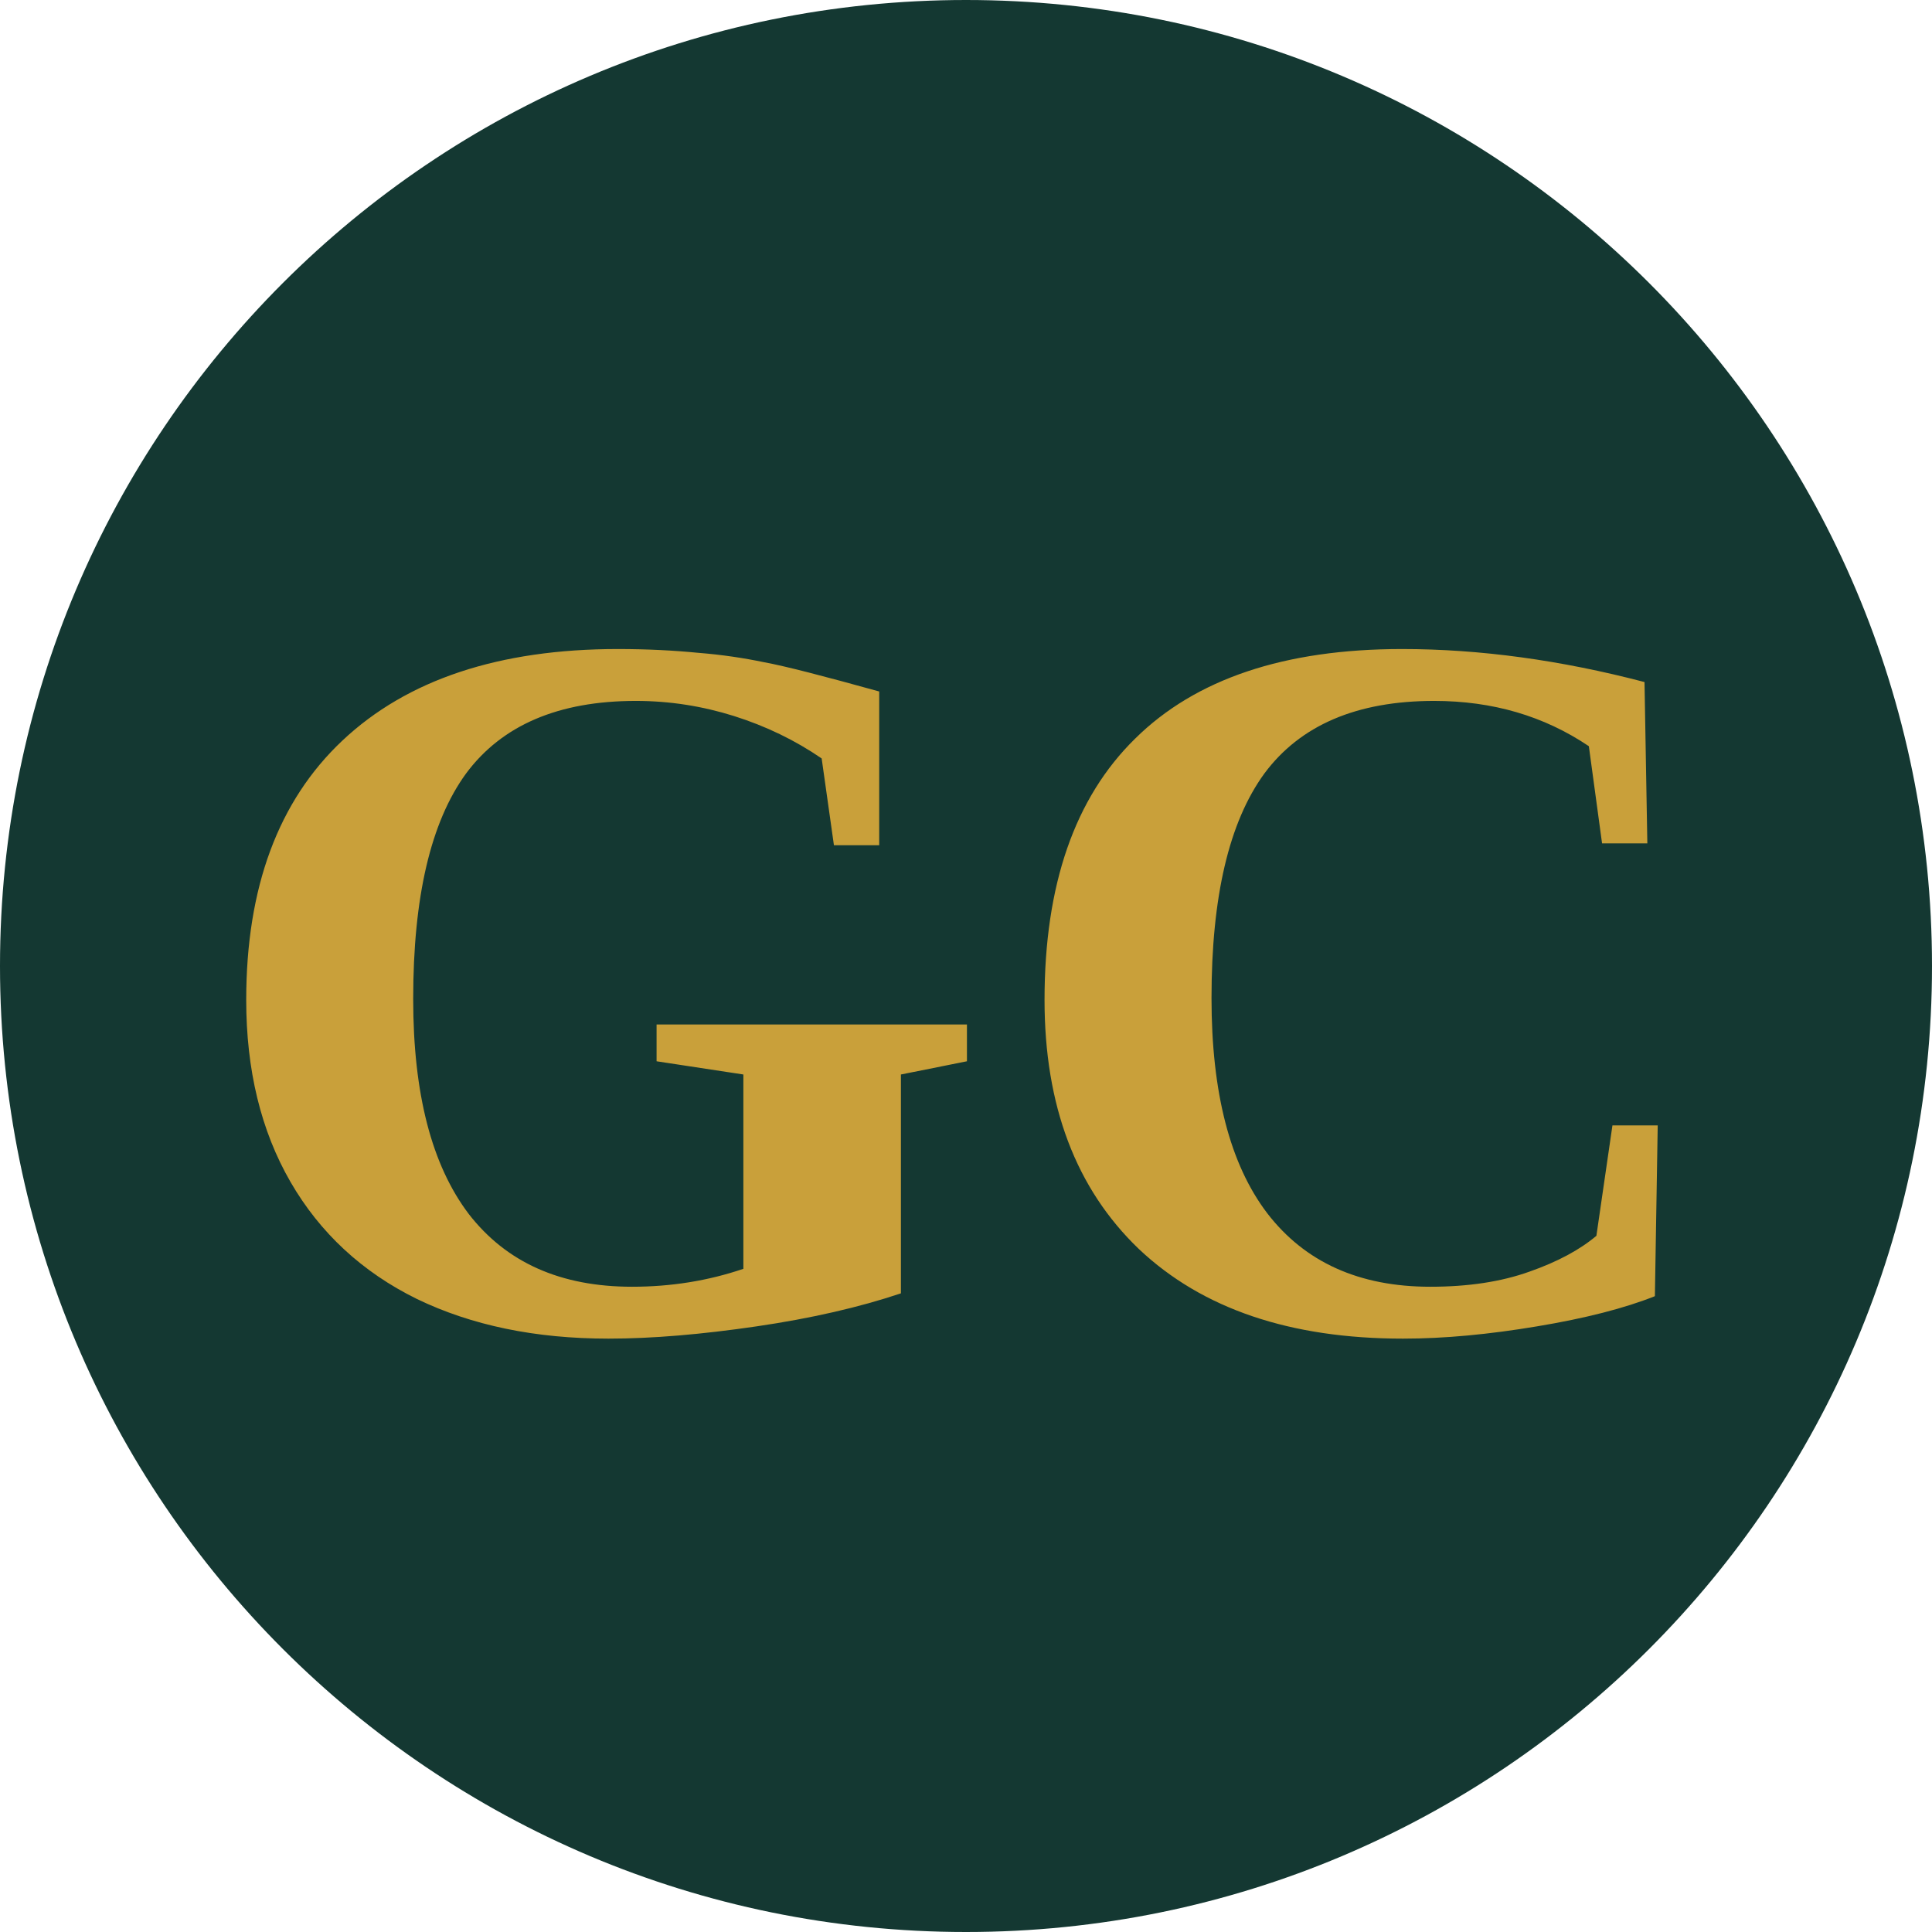
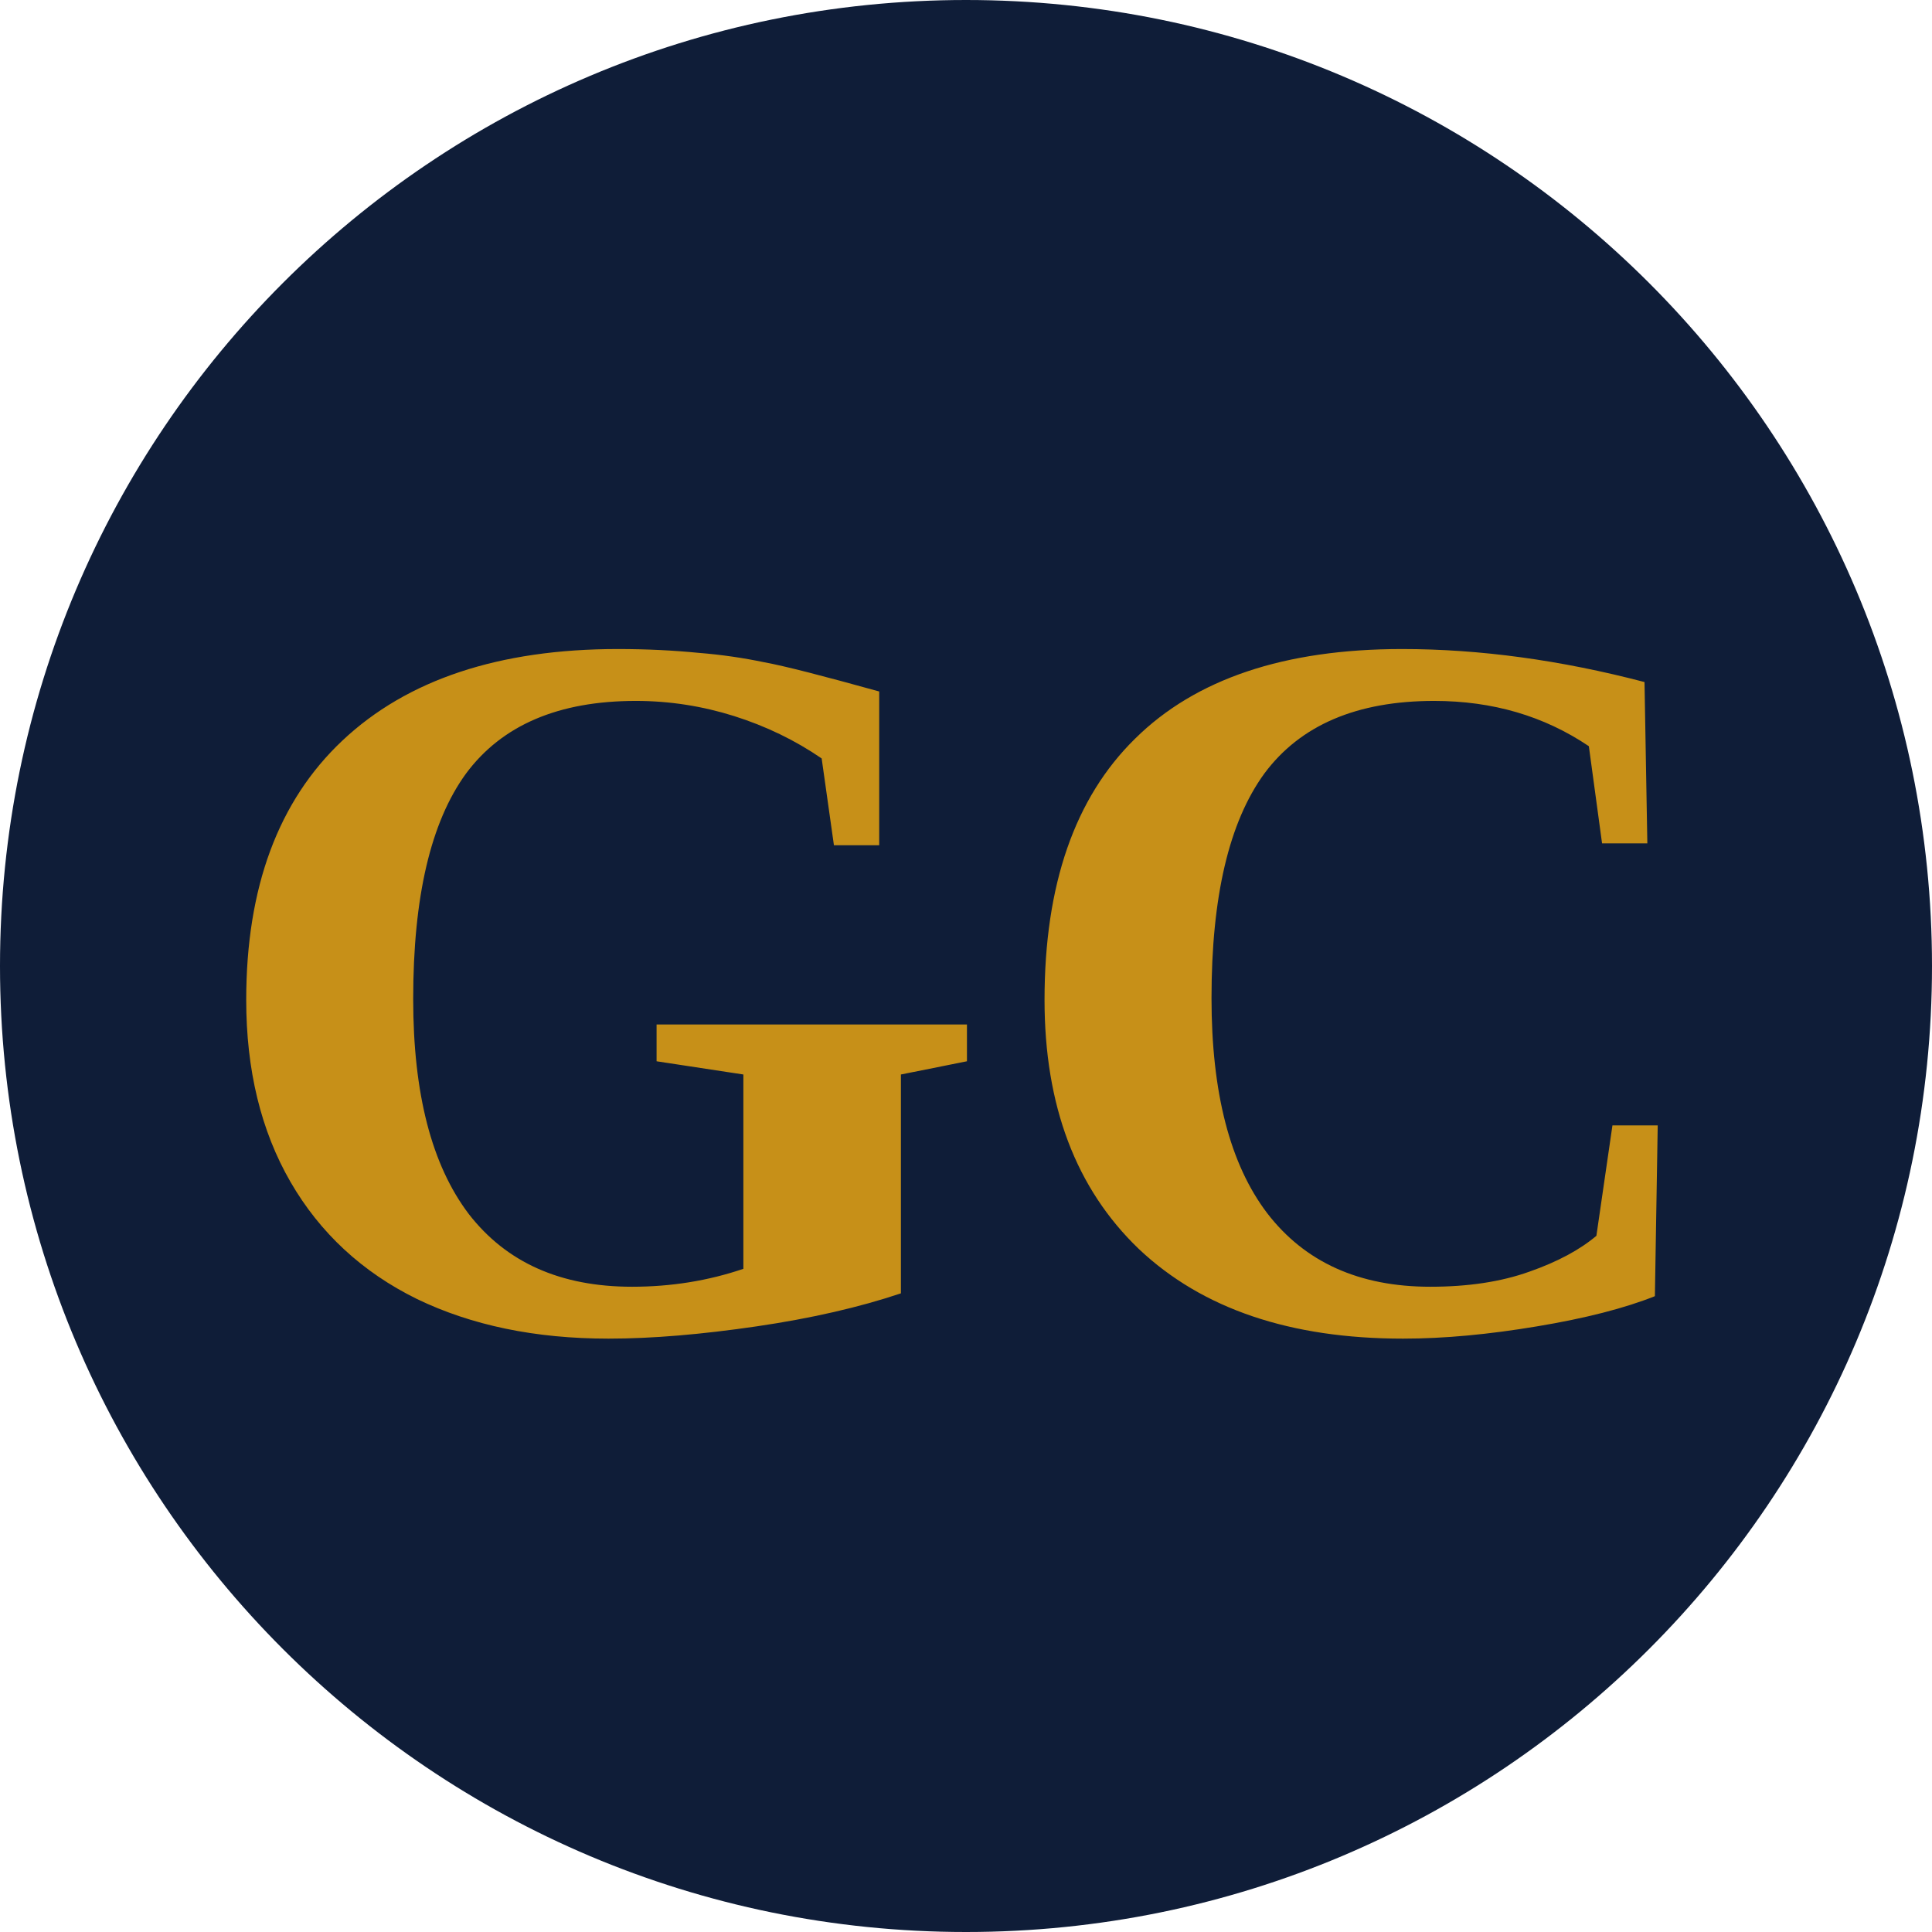
<svg xmlns="http://www.w3.org/2000/svg" viewBox="0 0 32 32">
-   <circle cx="16" cy="16" r="16" fill="#143832" />
-   <text x="16" y="22" font-family="Georgia, 'Times New Roman', serif" font-size="17" font-weight="700" text-anchor="middle" fill="#C9A03A">GC</text>
+   <circle cx="16" cy="16" r="16" fill="#0F1D38" />
+   <text x="16" y="22" font-family="Georgia, 'Times New Roman', serif" font-size="17" font-weight="700" text-anchor="middle" fill="#C79018">GC</text>
</svg>
